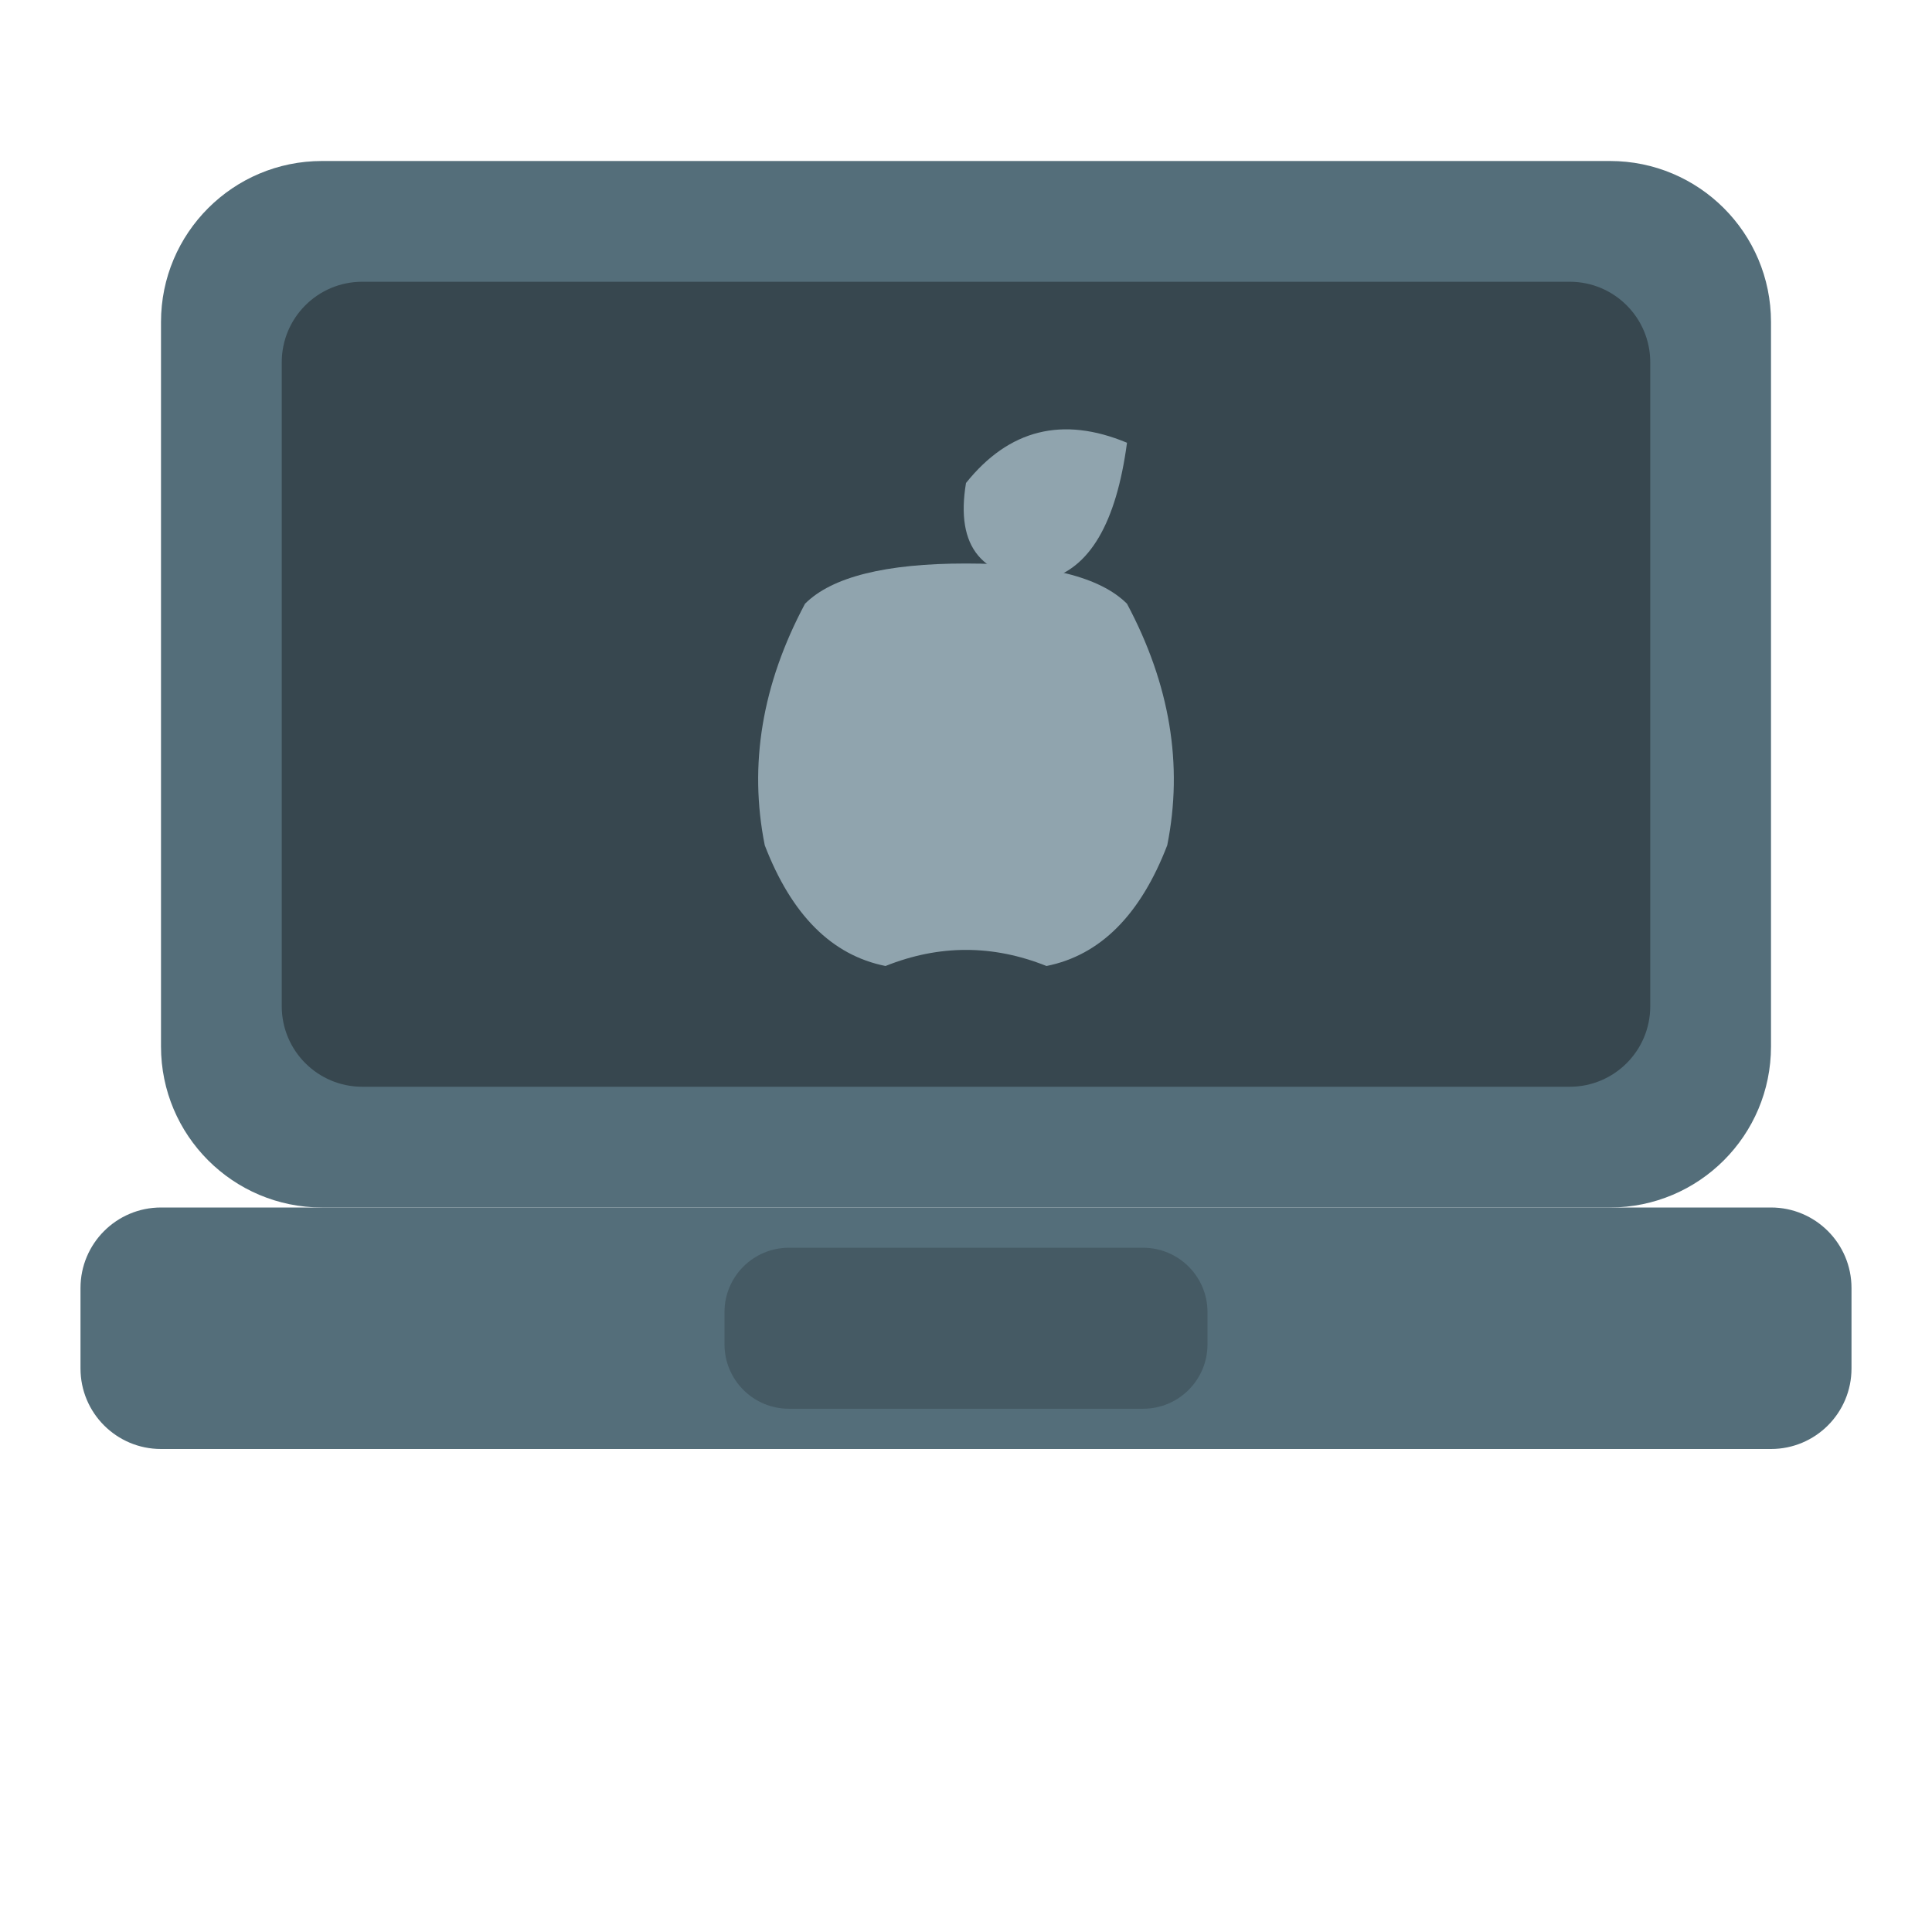
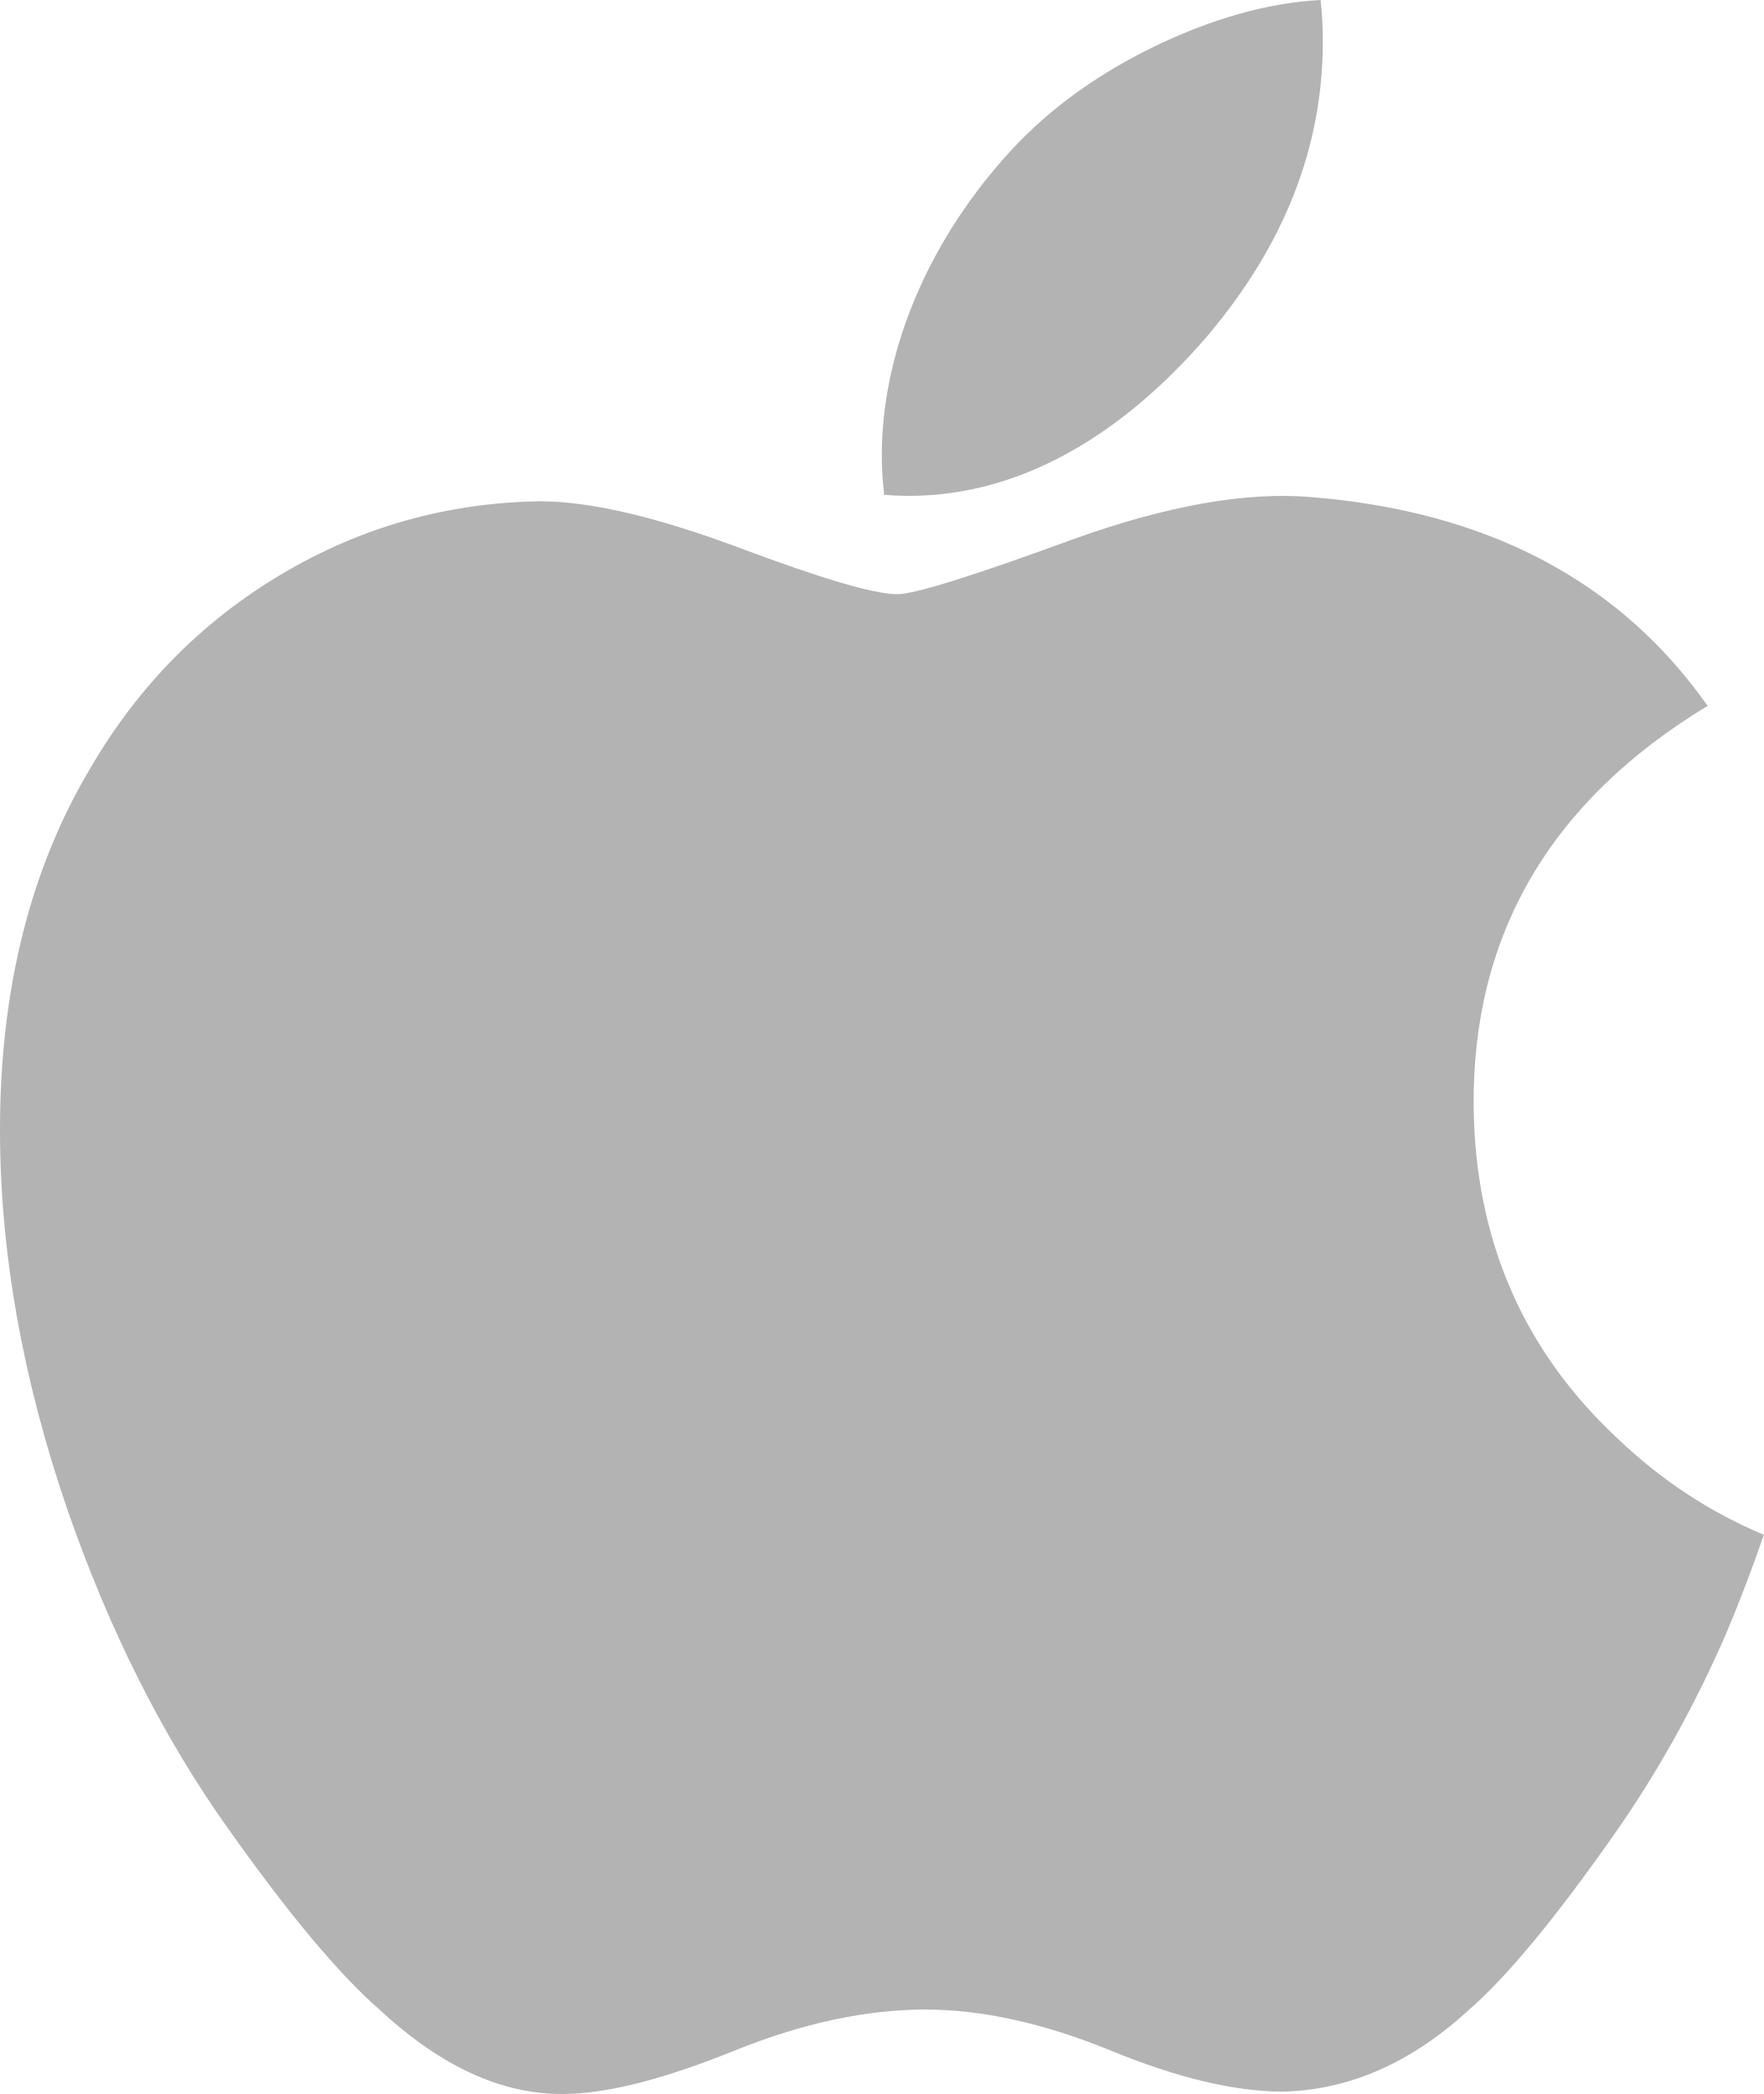
- <svg xmlns="http://www.w3.org/2000/svg" viewBox="0 0 24 24">
-   <rect x="2" y="2" width="20" height="13" rx="2" fill="#546E7A" />
-   <rect x="3.5" y="3.5" width="17" height="10" rx="1" fill="#37474F" />
-   <path d="M12 6 Q12.8 5 14 5.5 Q13.8 7 13 7.2 Q11.8 7.2 12 6Z" fill="#90A4AE" />
-   <path d="M10 7.5 Q10.5 7 12 7 Q13.5 7 14 7.5 Q14.8 9 14.5 10.5 Q14 11.8 13 12 Q12.5 11.8 12 11.8 Q11.5 11.8 11 12 Q10 11.8 9.5 10.5 Q9.2 9 10 7.5Z" fill="#90A4AE" />
-   <rect x="1" y="15" width="22" height="3" rx="1" fill="#546E7A" />
-   <rect x="9" y="15.5" width="6" height="2" rx="0.8" fill="#455A64" />
+ <svg xmlns="http://www.w3.org/2000/svg" width="842.32" height="1000">
+   <path fill="#b3b3b3" d="M824.666 779.304c-15.123 34.937-33.024 67.097-53.764 96.664-28.271 40.307-51.418 68.208-69.257 83.701-27.653 25.431-57.282 38.456-89.01 39.196-22.777 0-50.245-6.481-82.22-19.629-32.079-13.086-61.56-19.567-88.516-19.567-28.271 0-58.591 6.481-91.022 19.567-32.481 13.148-58.646 19.999-78.652 20.678-30.425 1.296-60.751-12.098-91.022-40.246-19.32-16.851-43.486-45.739-72.436-86.664-31.061-43.702-56.597-94.38-76.603-152.156C10.74 658.443 0 598.013 0 539.508c0-67.016 14.481-124.817 43.486-173.254C66.282 327.348 96.608 296.658 134.564 274.128c37.956-22.53 78.967-34.011 123.132-34.746 24.166 0 55.856 7.475 95.238 22.166 39.27 14.74 64.486 22.215 75.541 22.215 8.265 0 36.277-8.741 83.763-26.166 44.906-16.16 82.806-22.851 113.855-20.215 84.133 6.79 147.341 39.956 189.377 99.707-75.245 45.591-112.466 109.447-111.725 191.365.679 63.807 23.826 116.904 69.319 159.063 20.617 19.567 43.641 34.69 69.257 45.431-5.555 16.111-11.419 31.542-17.654 46.357zM631.709 20.006c0 50.011-18.271 96.707-54.69 139.928-43.949 51.381-97.108 81.072-154.755 76.387-.735-6-1.16-12.314-1.16-18.95 0-48.011 20.901-99.392 58.017-141.403 18.53-21.271 42.097-38.957 70.677-53.066C578.316 9.002 605.29 1.316 630.66 0c.741 6.686 1.049 13.372 1.049 20.005z" />
</svg>
